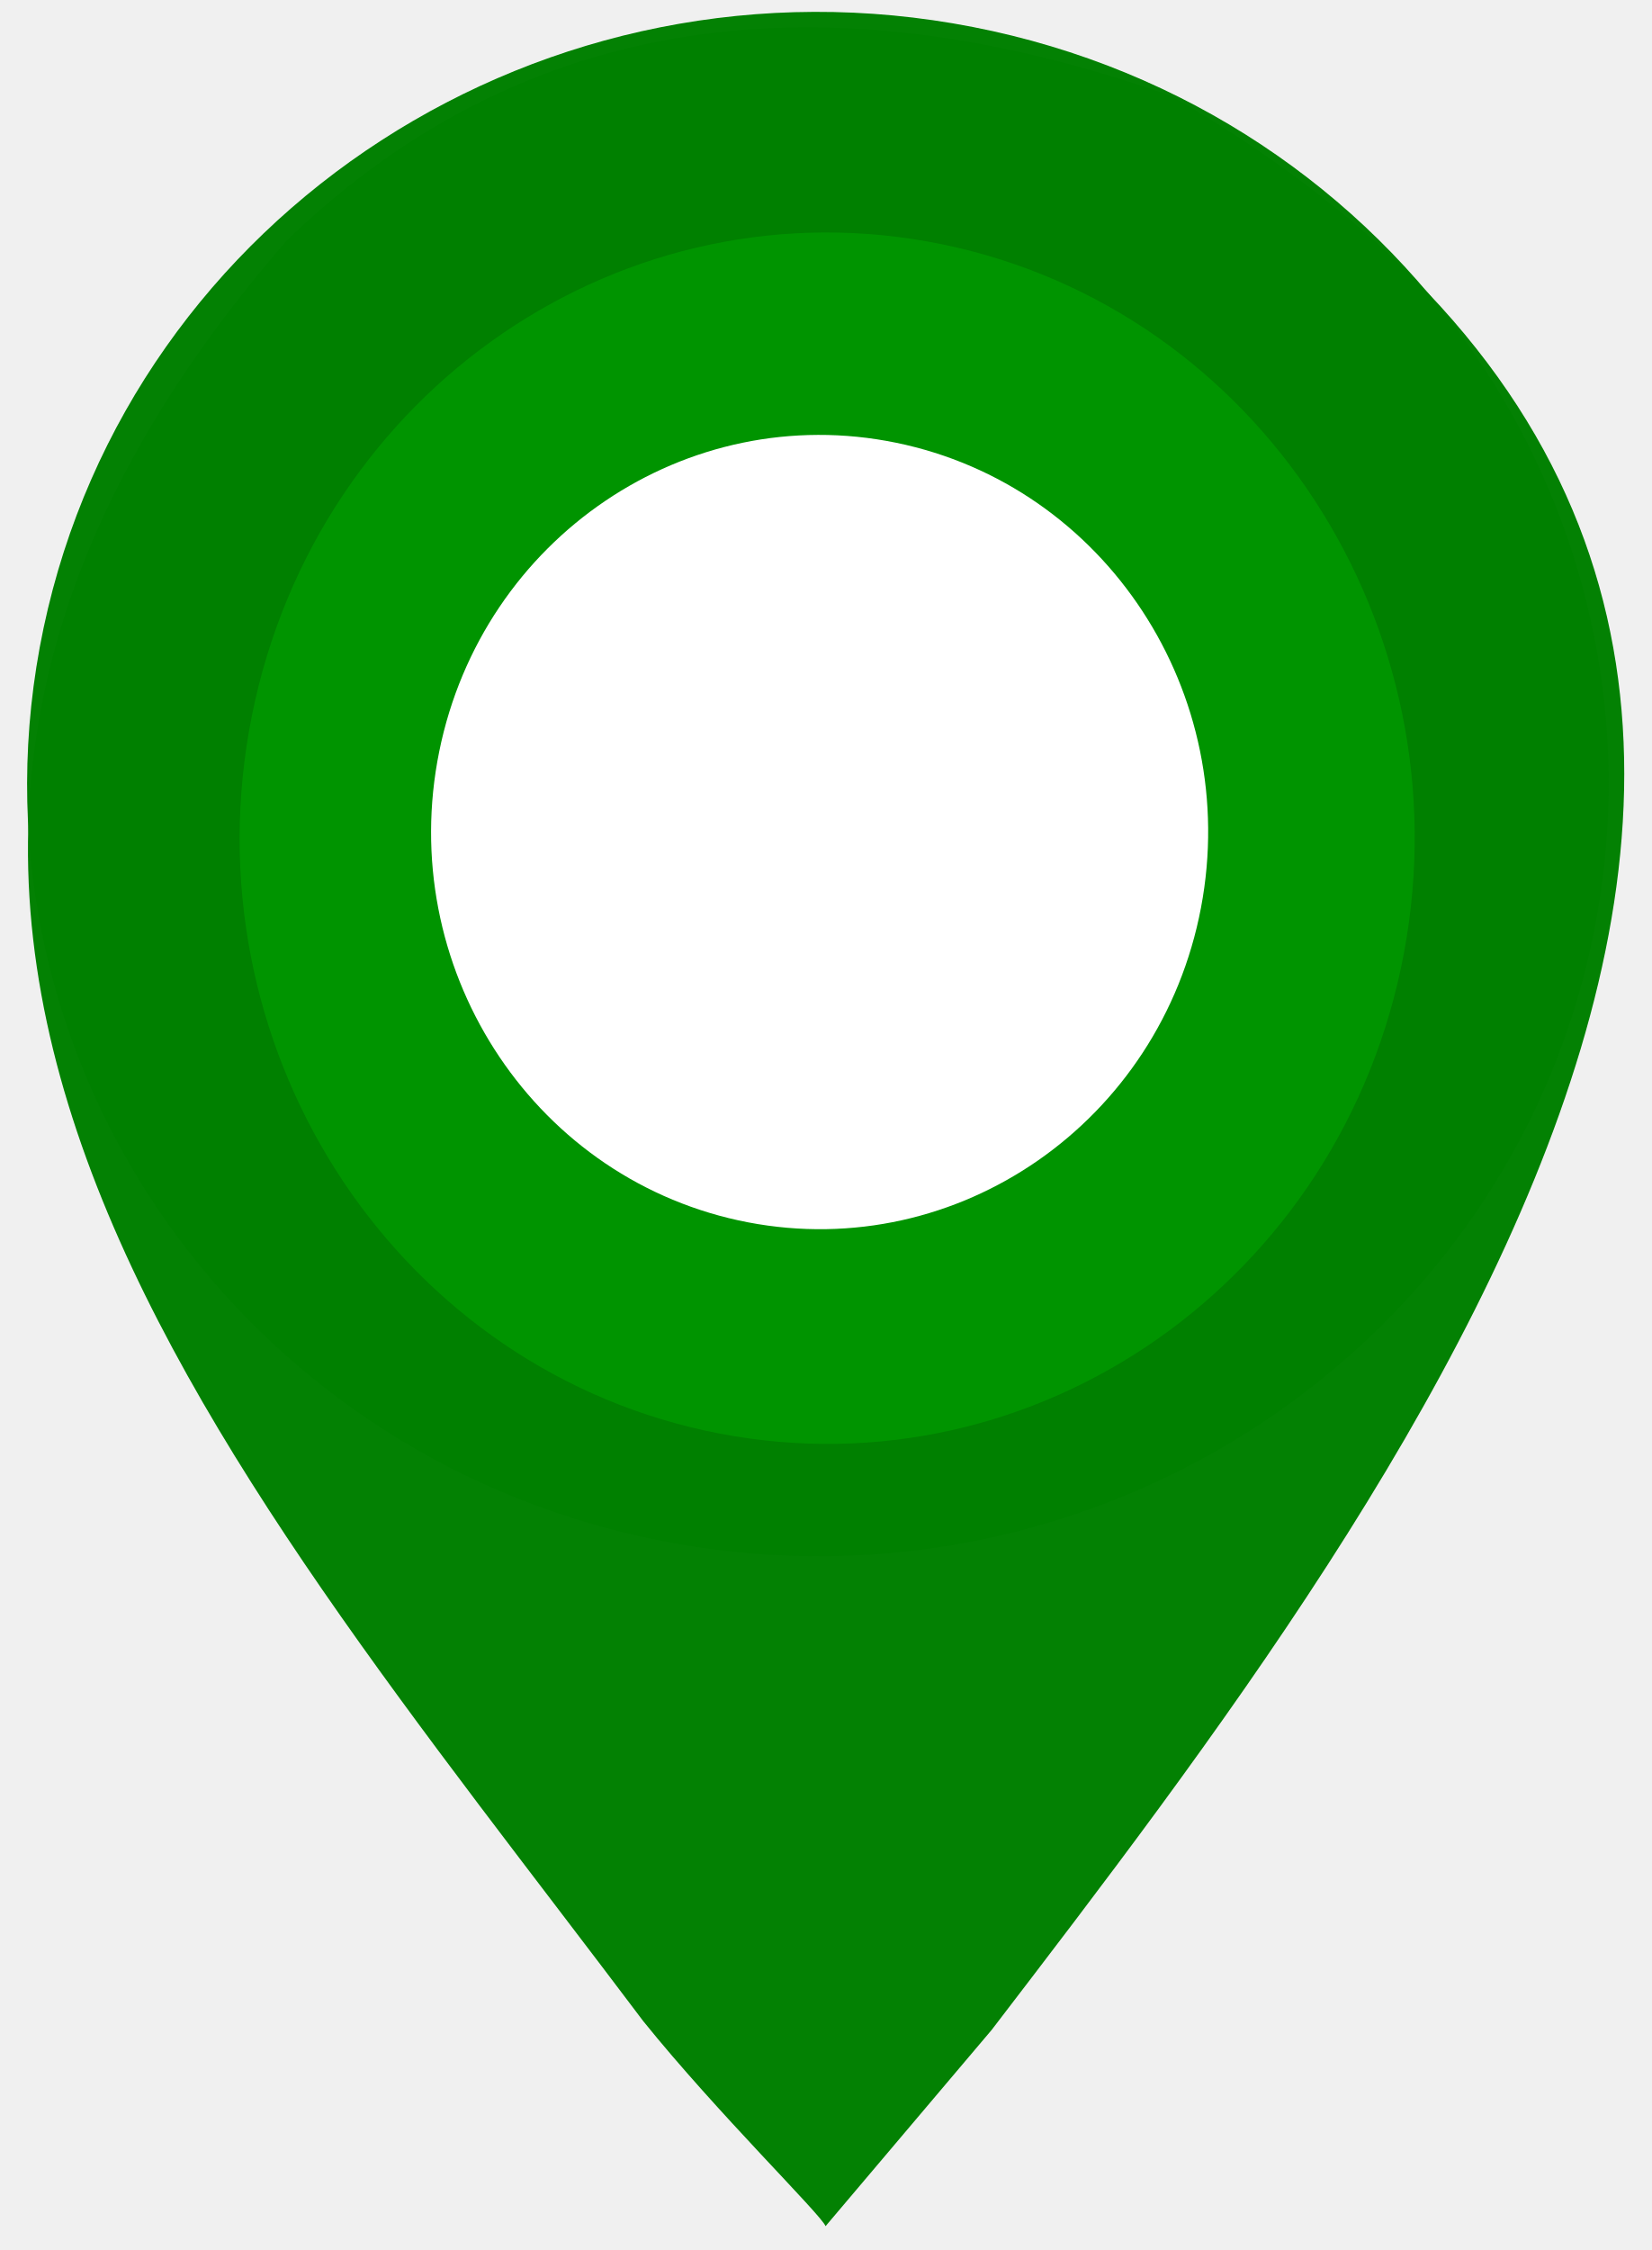
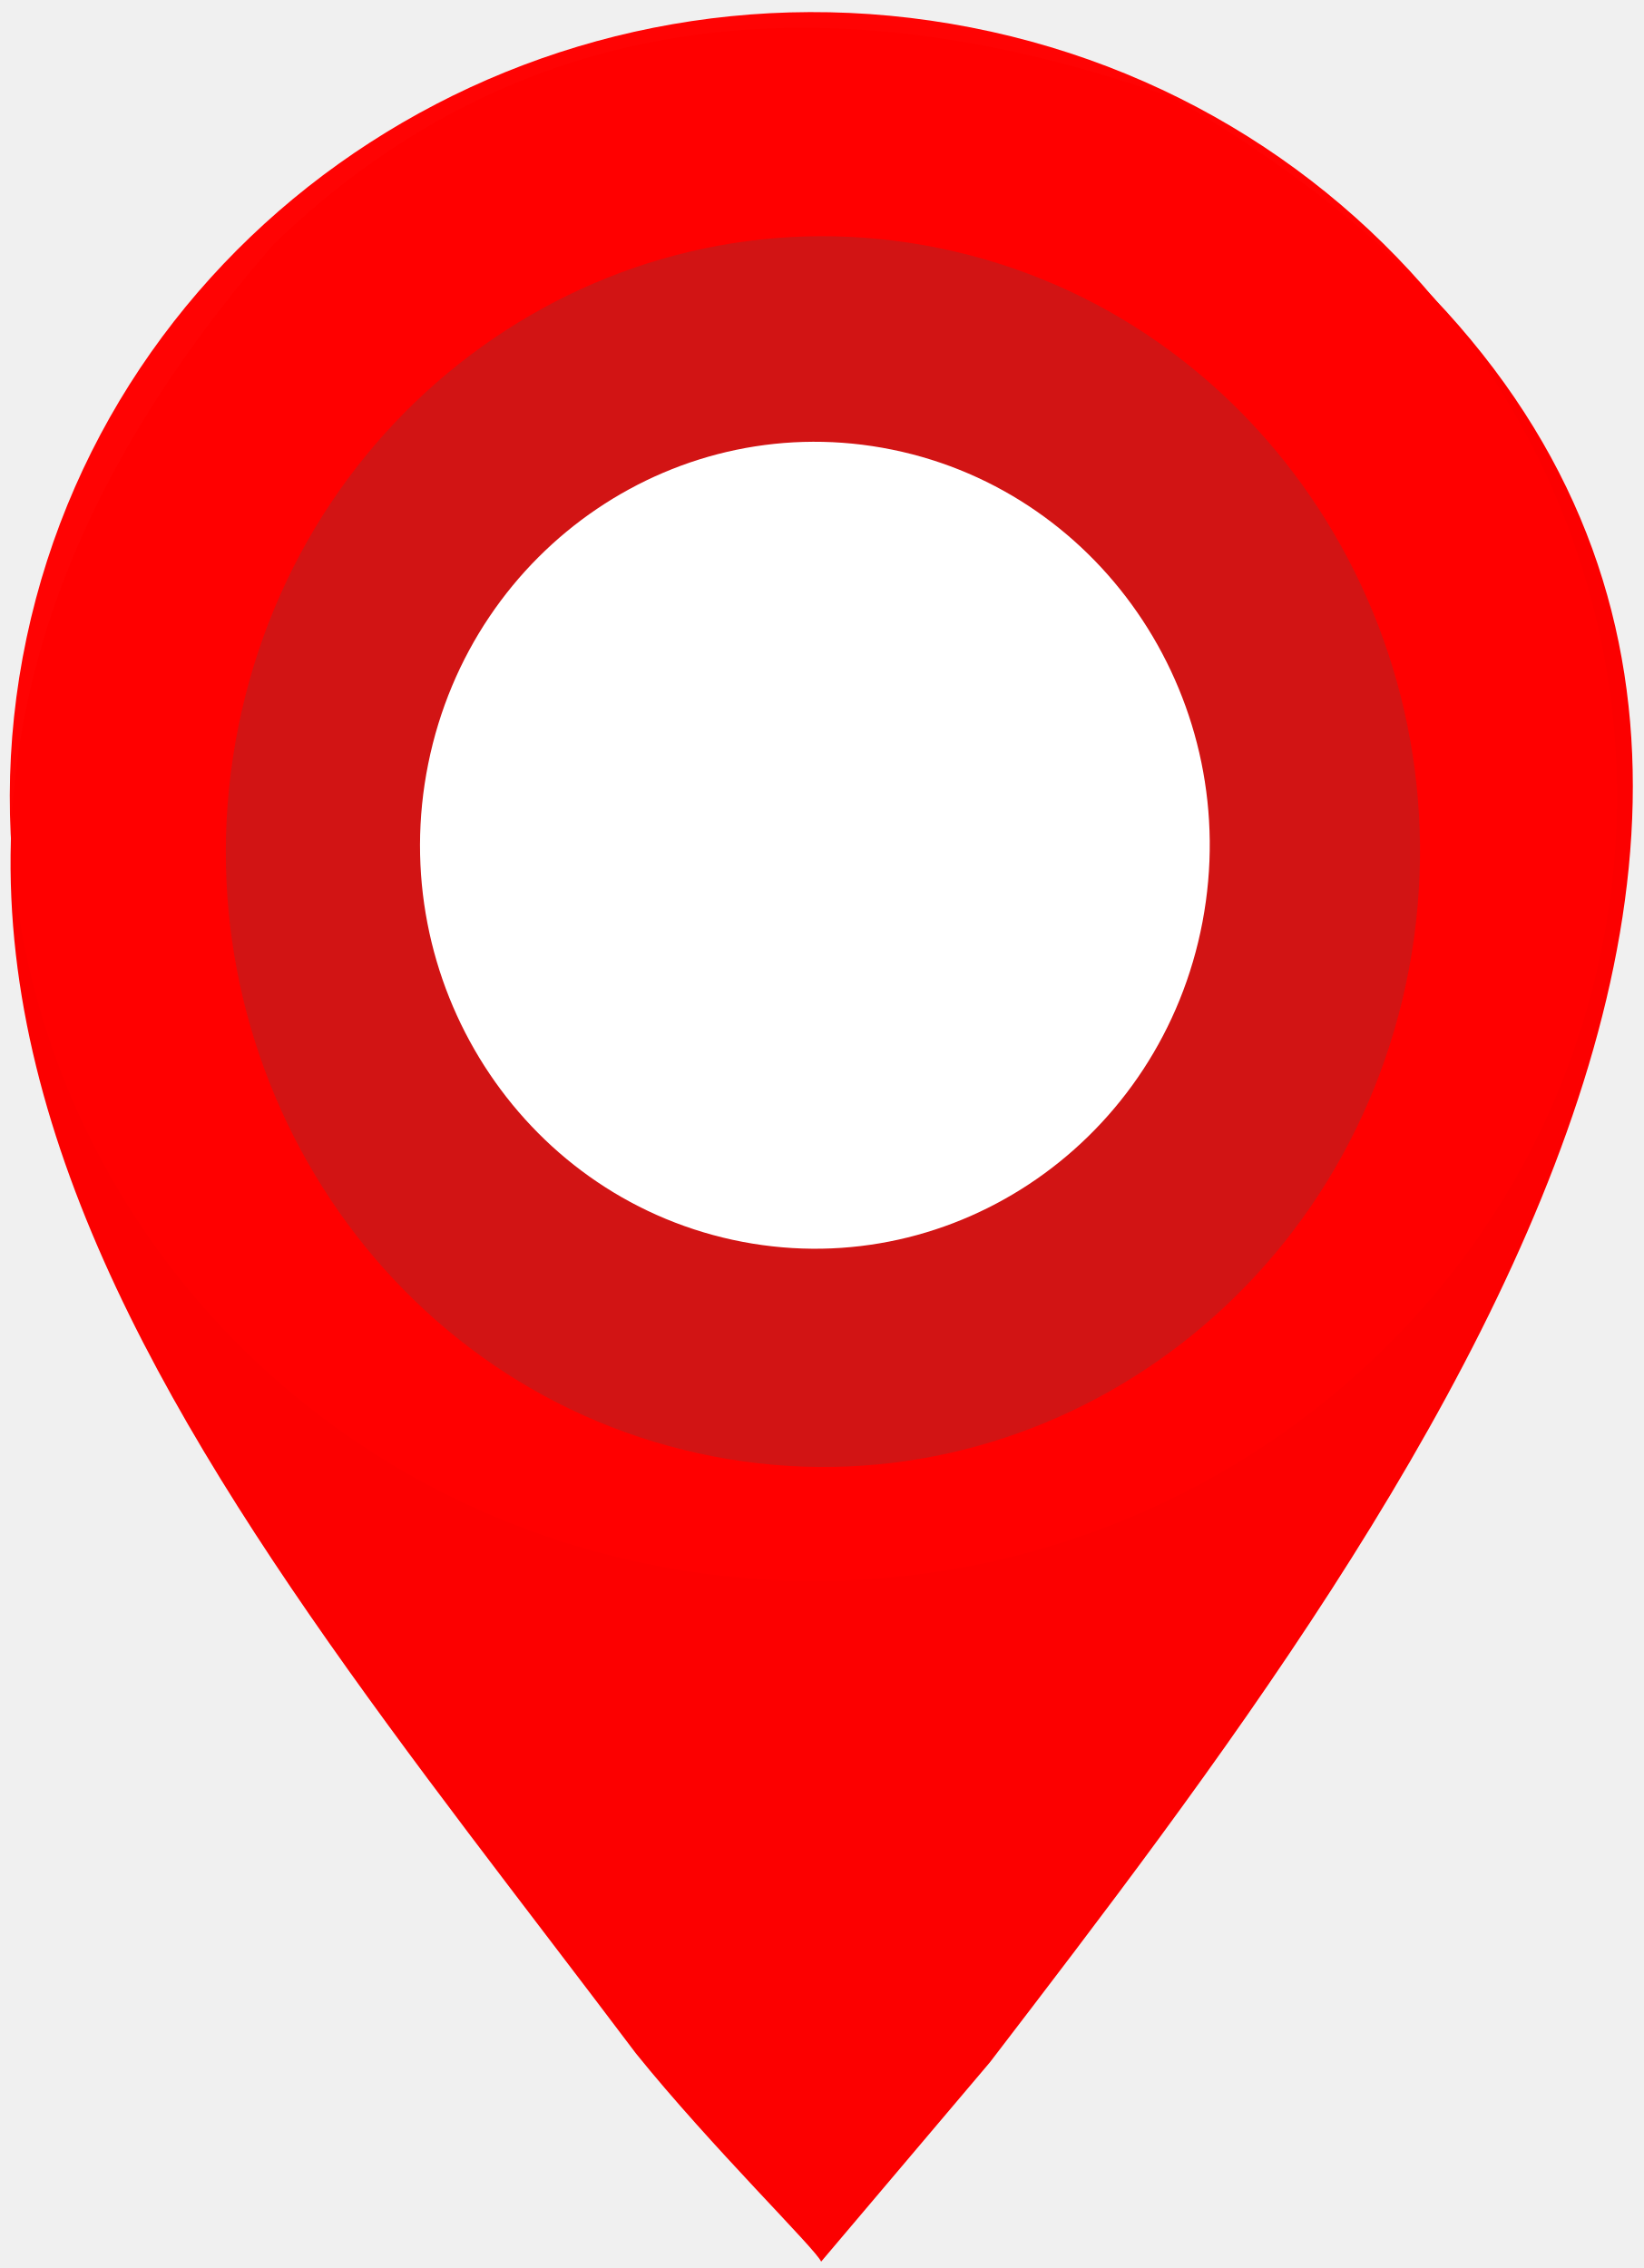
- <svg xmlns="http://www.w3.org/2000/svg" id="svg2816" version="1.1" width="94" height="128">
-   <defs id="defs2820">
-     </defs>
-   <path style="fill:#008000;fill-opacity:0.988" d="M 46.977,126.643 C 46.694,125.956 40.814,120.206 36.603,114.981 11.656,81.858 -16.158,51.083 16.32,13.683 30.701,-0.211 48.433,-1.003 66.663,5.473 117.992,35.175 80.829,83.628 56.427,115.481 l -9.45,11.163 z M 62.417,75.872 C 96.654,51.387 70.185,4.239 32.569,19.913 21.585,25.77 16.135,35.961 15.944,47.981 c -0.524,11.693 5.685,21.471 15.526,27.461 7.055,3.84 10.157,4.534 18.146,4.058 5.178,-0.309 8.161,-1.154 12.801,-3.627 z" id="path4127" />
-   <path style="fill:#008000;fill-opacity:0.988;fill-rule:nonzero;stroke:none" id="path4129" d="m 41.682,89.891 a 51.223,41.754 0 1 1 1.277,0.208" transform="matrix(0.8782949,0,0,1.051903,0.5547413,-6.995266)" />
-   <path style="opacity:0.34;fill:#000000;fill-opacity:0;fill-rule:nonzero;stroke:none" id="path4131" d="m 43.631,69.129 a 26.011,20.991 0 1 1 0.648,0.105" transform="translate(0.6453452,0)" />
-   <path style="fill:#000080;fill-opacity:0;fill-rule:nonzero;stroke:none" id="path4135" d="m 31.892,114.28 a 16.656,11.75 0 1 1 0.415,0.059" transform="translate(0.6453452,0)" />
-   <path style="fill:#009400;fill-opacity:1;fill-rule:nonzero;stroke:none" id="path4149" d="m 45.521,84.824 a 34.453,33.54 0 1 1 0.859,0.167" transform="matrix(0.9702048,0,0,1.027206,-4.058783,-5.750382)" />
-   <path style="fill:#ffffff;fill-opacity:1;fill-rule:nonzero;stroke:none" id="path4184" d="m 57.079,104.608 a 34.203,36.623 0 1 1 0.852,0.183" transform="matrix(0.6462992,0,0,0.6168112,5.126124,4.90138)" />
+ <svg xmlns="http://www.w3.org/2000/svg" width="92px" height="127px" viewBox="0 0 92 127" version="1.1">
+   <g id="Page-1" stroke="none" stroke-width="1" fill="none" fill-rule="evenodd">
+     <g id="spot-near-marker" fill-rule="nonzero">
+       <path d="M45.977,126.643 C45.694,125.956 39.814,120.206 35.603,114.981 C10.656,81.858 -17.158,51.083 15.32,13.683 C29.701,-0.211 47.433,-1.003 65.663,5.473 C116.992,35.175 79.829,83.628 55.427,115.481 L45.977,126.643 Z M61.417,75.872 C95.654,51.387 69.185,4.239 31.569,19.913 C20.585,25.77 15.135,35.961 14.944,47.981 C14.42,59.674 20.629,69.452 30.47,75.441 C37.526,79.282 40.627,79.975 48.616,79.499 C53.794,79.191 56.777,78.345 61.417,75.872 Z" id="path4127" fill="#FC0000" />
+       <path d="M36.164,87.562 C11.973,82.526 -3.517,59.369 1.487,35.72 C6.491,12.072 30.112,-3.197 54.367,1.538 C78.622,6.273 94.412,29.236 89.716,52.945 C85.02,76.653 61.6,92.214 37.285,87.781" id="path4129" fill-opacity="0.988" fill="#FF0000" />
+       <path d="M43.277,69.129 C29.29,66.722 20.335,55.655 23.228,44.352 C26.121,33.05 39.778,25.752 53.801,28.015 C67.824,30.278 76.953,41.253 74.238,52.584 C71.523,63.915 57.983,71.352 43.925,69.233" id="path4131" fill-opacity="0" fill="#000000" opacity="0.34" />
+       <path d="M31.537,114.28 C22.582,112.932 16.848,106.736 18.702,100.409 C20.556,94.083 29.301,89.999 38.281,91.266 C47.26,92.534 53.105,98.678 51.365,105.02 C49.626,111.363 40.954,115.526 31.953,114.339" id="path4135" fill-opacity="0" fill="#000080" />
+       <path d="M39.106,81.381 C21.132,77.431 9.624,59.267 13.342,40.716 C17.06,22.166 34.61,10.188 52.631,13.903 C70.652,17.617 82.384,35.629 78.895,54.227 C75.406,72.825 58.005,85.031 39.939,81.553" id="path4149" fill="#D21414" />
+       <path d="M41.017,69.425 C29.13,66.835 21.519,54.925 23.978,42.761 C26.437,30.598 38.043,22.745 49.961,25.18 C61.879,27.616 69.637,39.426 67.33,51.62 C65.022,63.814 53.515,71.818 41.567,69.537" id="path4184" fill="#FFFFFF" />
+     </g>
+   </g>
</svg>
